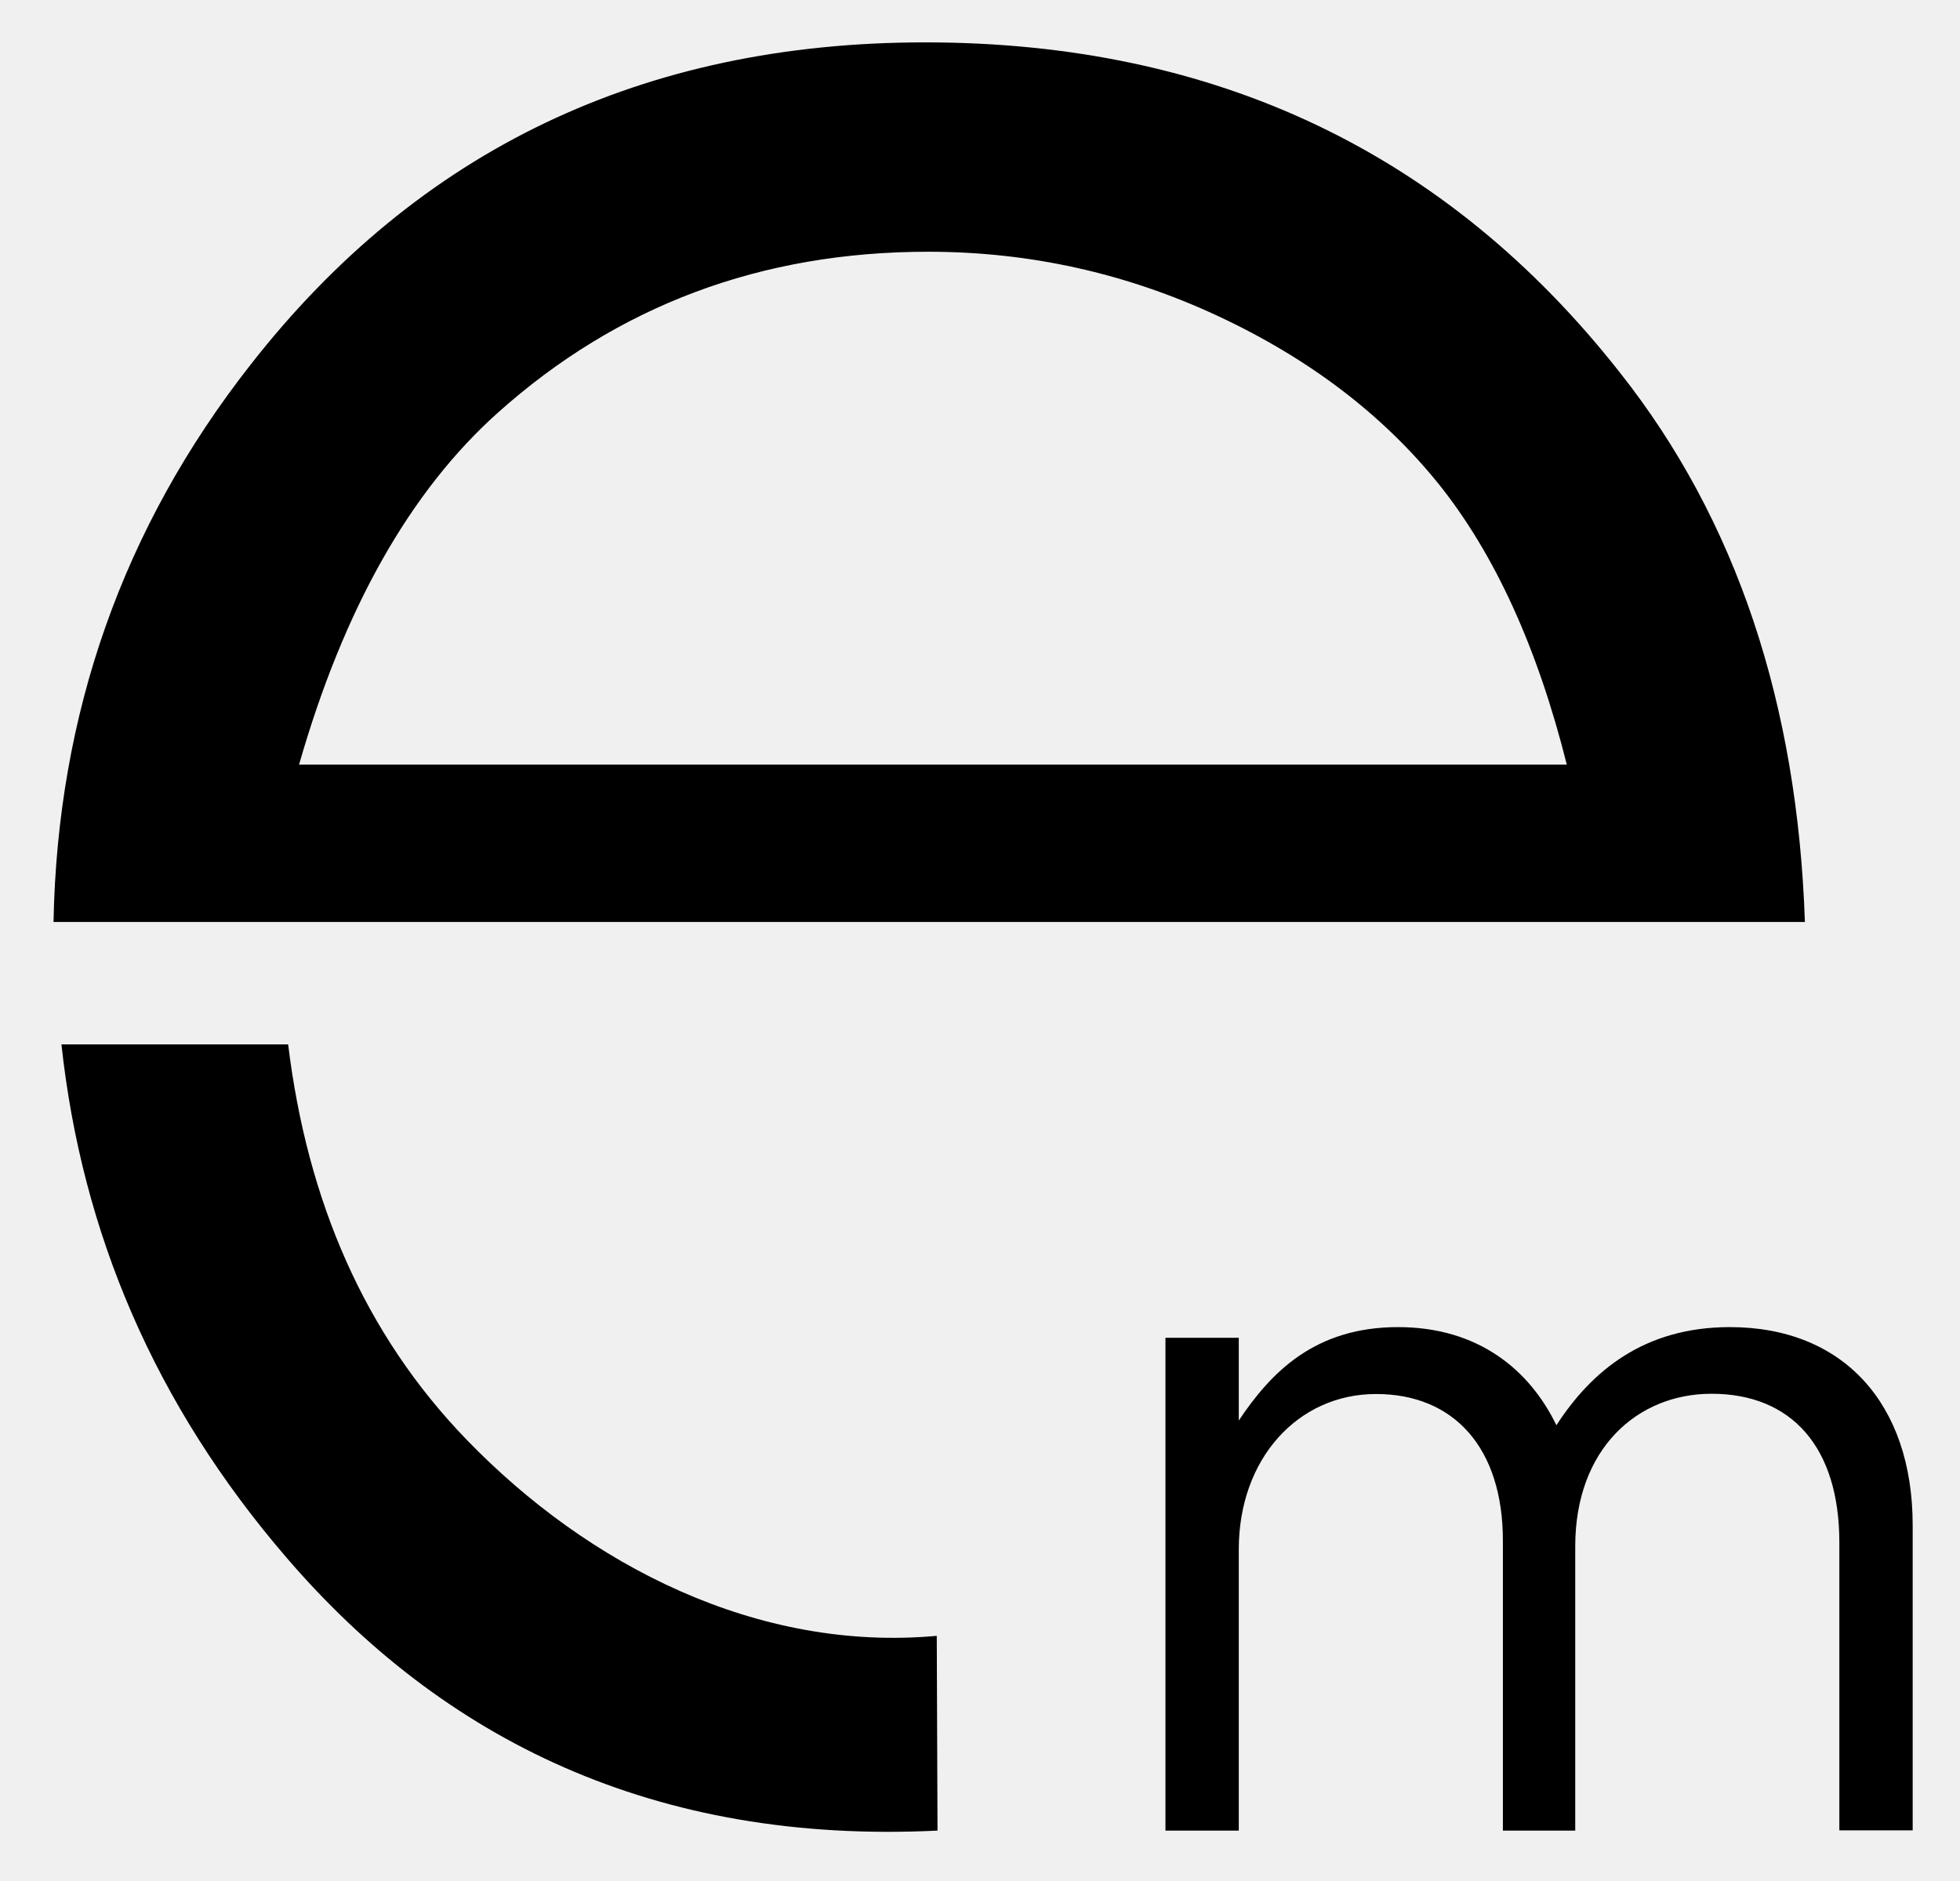
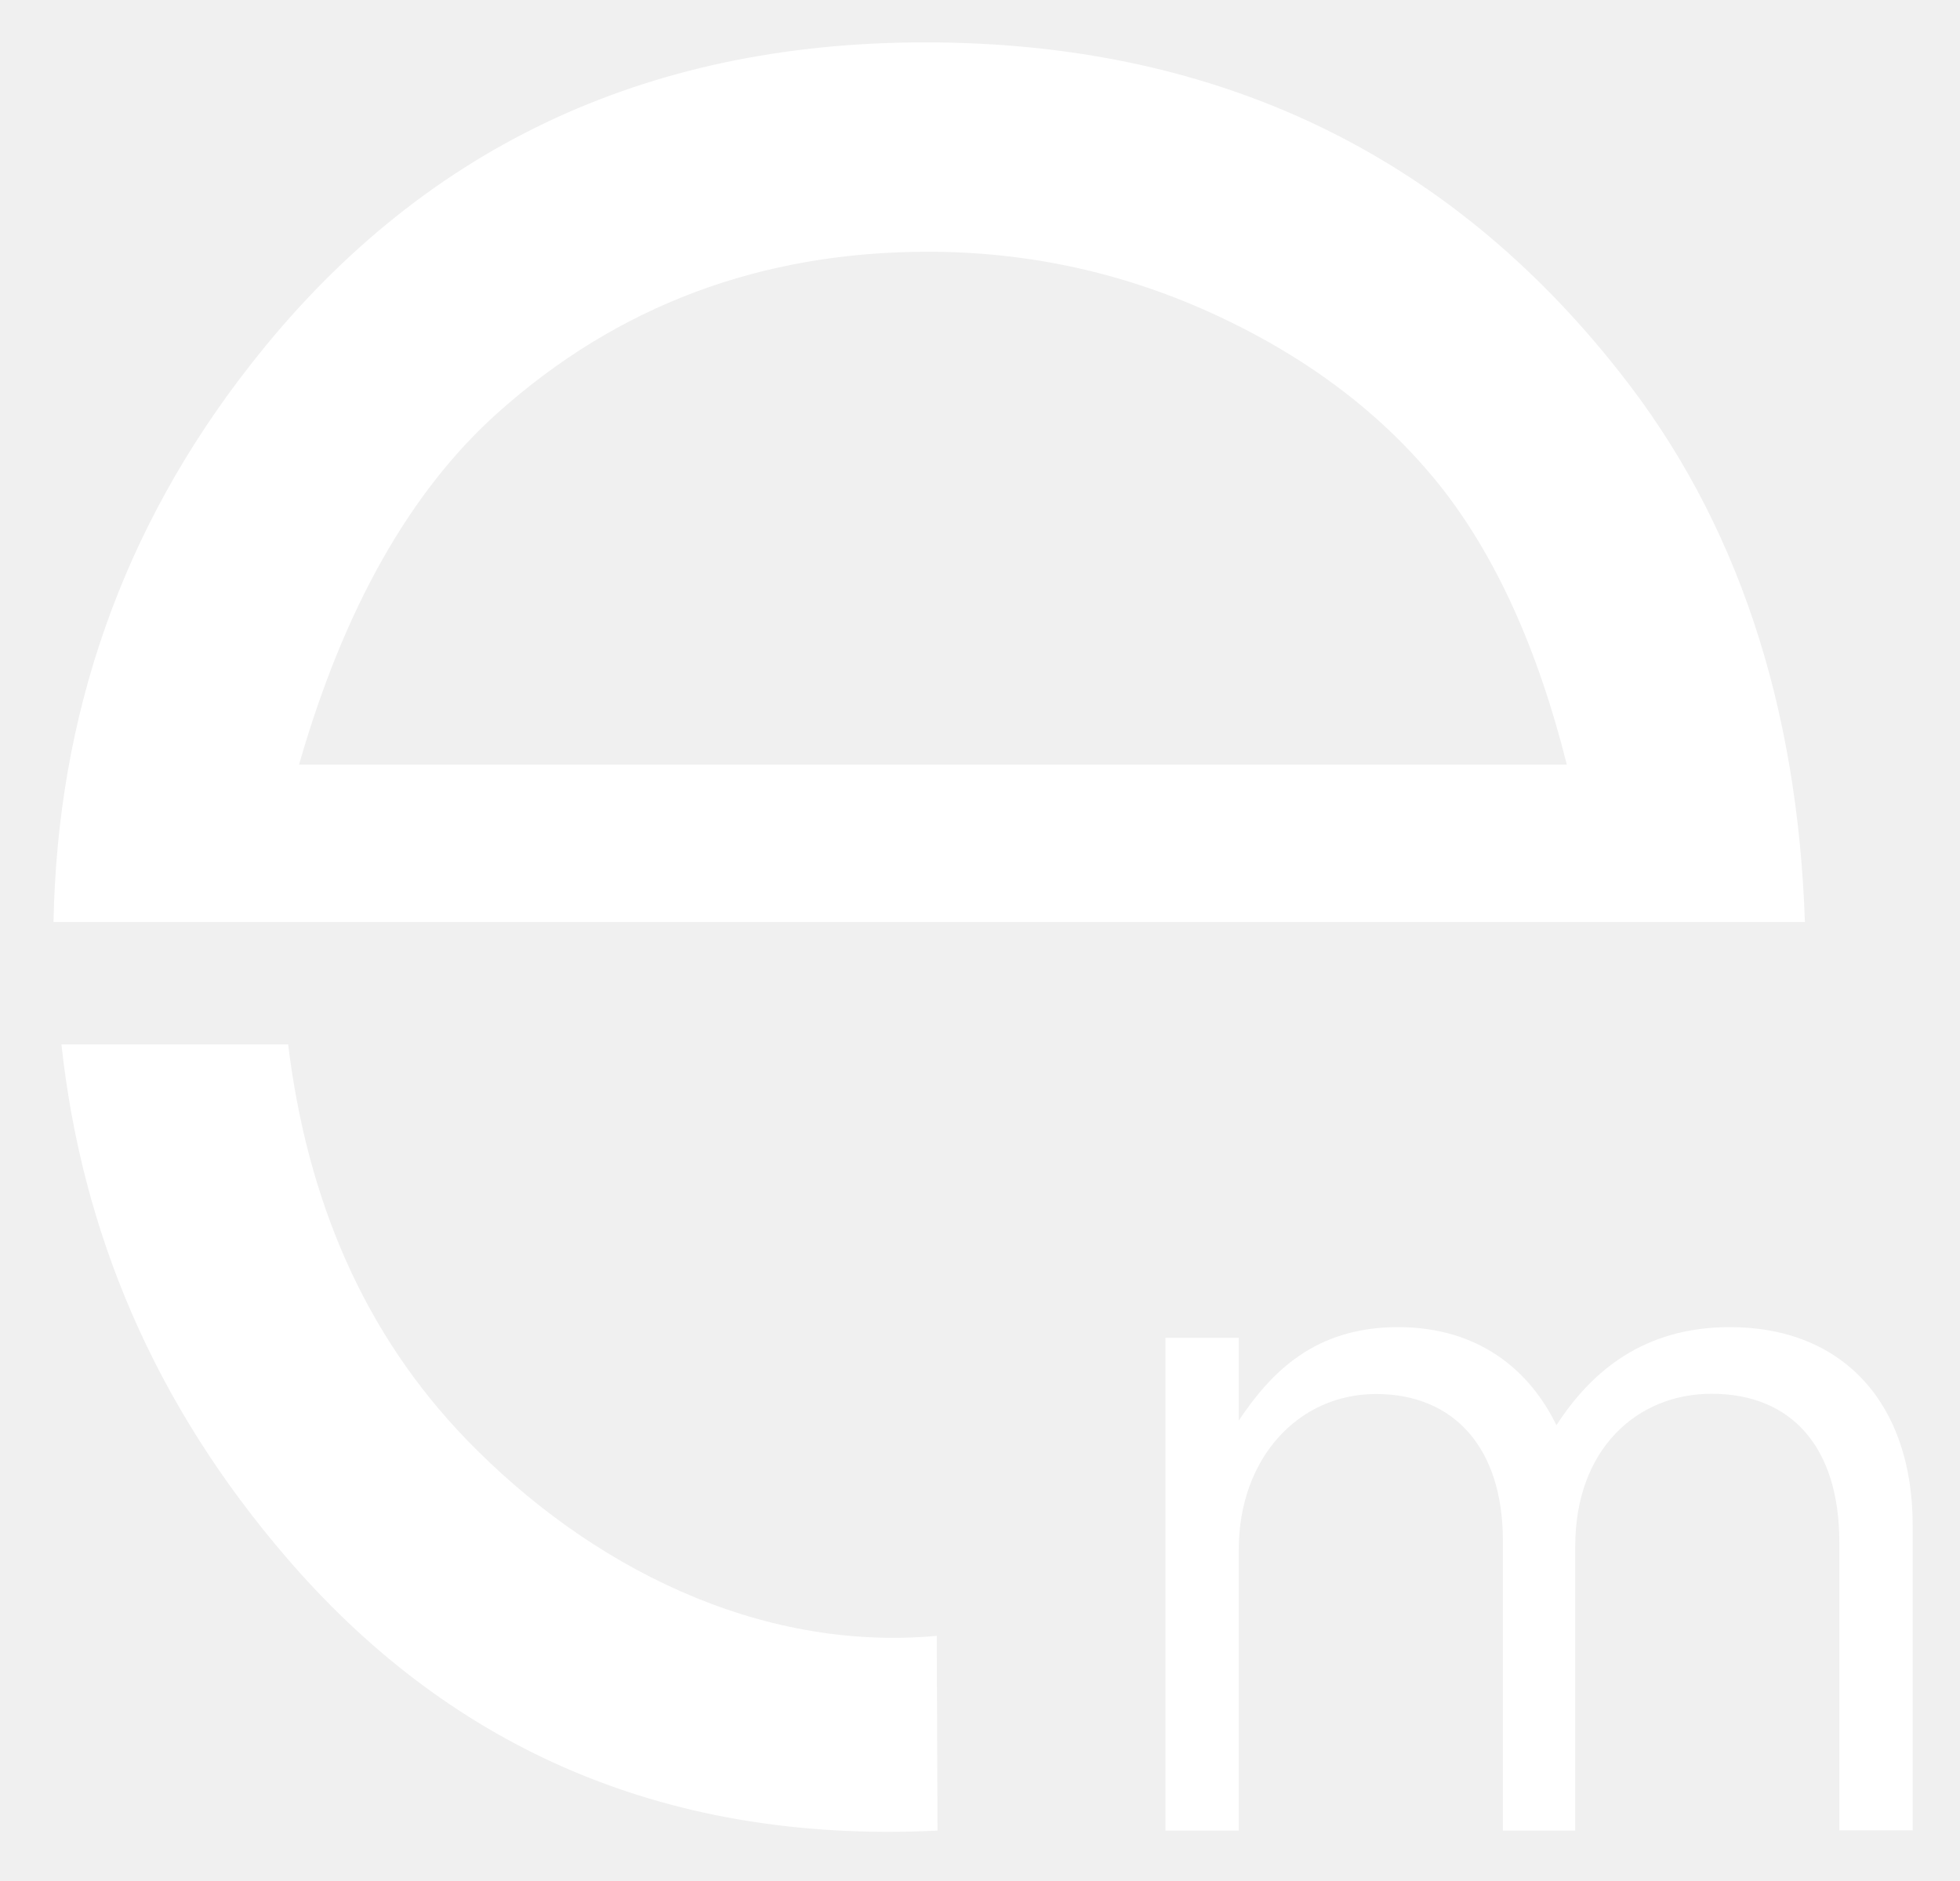
<svg xmlns="http://www.w3.org/2000/svg" version="1.1" id="Layer_1" x="0px" y="0px" viewBox="0 0 79.11 75.89" style="enable-background:new 0 0 79.11 75.89;" xml:space="preserve">
-   <path d="M47.04,73.88H50V62.53c0-3.66,2.39-6.27,5.54-6.27c3.16,0,5.12,2.19,5.12,5.92v11.7h2.92V62.41c0-3.93,2.5-6.16,5.5-6.16  c3.23,0,5.16,2.15,5.16,6v11.62h2.96V61.56c0-4.92-2.81-8-7.38-8c-3.46,0-5.58,1.77-7,3.96c-1.08-2.23-3.15-3.96-6.39-3.96  c-3.35,0-5.12,1.81-6.43,3.77v-3.34h-2.96V73.88z" />
-   <path d="M2.48,42.15c0.82,7.58,3.75,14.52,9.09,20.72c6.31,7.34,14.85,11.57,26.27,11.01l-0.03-7.86  c-7.21,0.66-14.05-2.82-18.98-7.92c-4.13-4.27-6.43-9.65-7.2-15.95H2.48z M63.24,30.86H12.07c1.81-6.31,4.49-11.04,8.02-14.2  c4.84-4.33,10.63-6.5,17.37-6.5c4.08,0,7.98,0.86,11.69,2.59c3.71,1.73,6.68,4,8.94,6.81C60.34,22.38,62.06,26.15,63.24,30.86   M72.85,37.21c-0.3-8.79-2.75-16.22-7.48-22.19C58.39,6.15,49.04,1.71,37.34,1.71c-11.37,0-20.44,4.33-27.22,13  c-5.18,6.6-7.8,14.12-7.96,22.5H72.85z" />
+   <style id="style2" type="text/css">
+     .st0 {
+       fill: #FFFFFF;
+     }
+ 
+   </style>
+   <path class="st0" d="M47.04,73.88H50V62.53c0-3.66,2.39-6.27,5.54-6.27c3.16,0,5.12,2.19,5.12,5.92v11.7h2.92V62.41c0-3.93,2.5-6.16,5.5-6.16  c3.23,0,5.16,2.15,5.16,6v11.62h2.96V61.56c0-4.92-2.81-8-7.38-8c-3.46,0-5.58,1.77-7,3.96c-1.08-2.23-3.15-3.96-6.39-3.96  c-3.35,0-5.12,1.81-6.43,3.77v-3.34h-2.96V73.88z" />
+   <path class="st0" d="M2.48,42.15c0.82,7.58,3.75,14.52,9.09,20.72c6.31,7.34,14.85,11.57,26.27,11.01l-0.03-7.86  c-7.21,0.66-14.05-2.82-18.98-7.92c-4.13-4.27-6.43-9.65-7.2-15.95H2.48z M63.24,30.86H12.07c1.81-6.31,4.49-11.04,8.02-14.2  c4.84-4.33,10.63-6.5,17.37-6.5c4.08,0,7.98,0.86,11.69,2.59c3.71,1.73,6.68,4,8.94,6.81C60.34,22.38,62.06,26.15,63.24,30.86   M72.85,37.21c-0.3-8.79-2.75-16.22-7.48-22.19C58.39,6.15,49.04,1.71,37.34,1.71c-11.37,0-20.44,4.33-27.22,13  c-5.18,6.6-7.8,14.12-7.96,22.5H72.85z" />
  <g>
- </g>
+   </g>
  <g>
- </g>
+   </g>
  <g>
- </g>
+   </g>
  <g>
- </g>
+   </g>
  <g>
- </g>
+   </g>
  <g>
- </g>
+   </g>
</svg>
